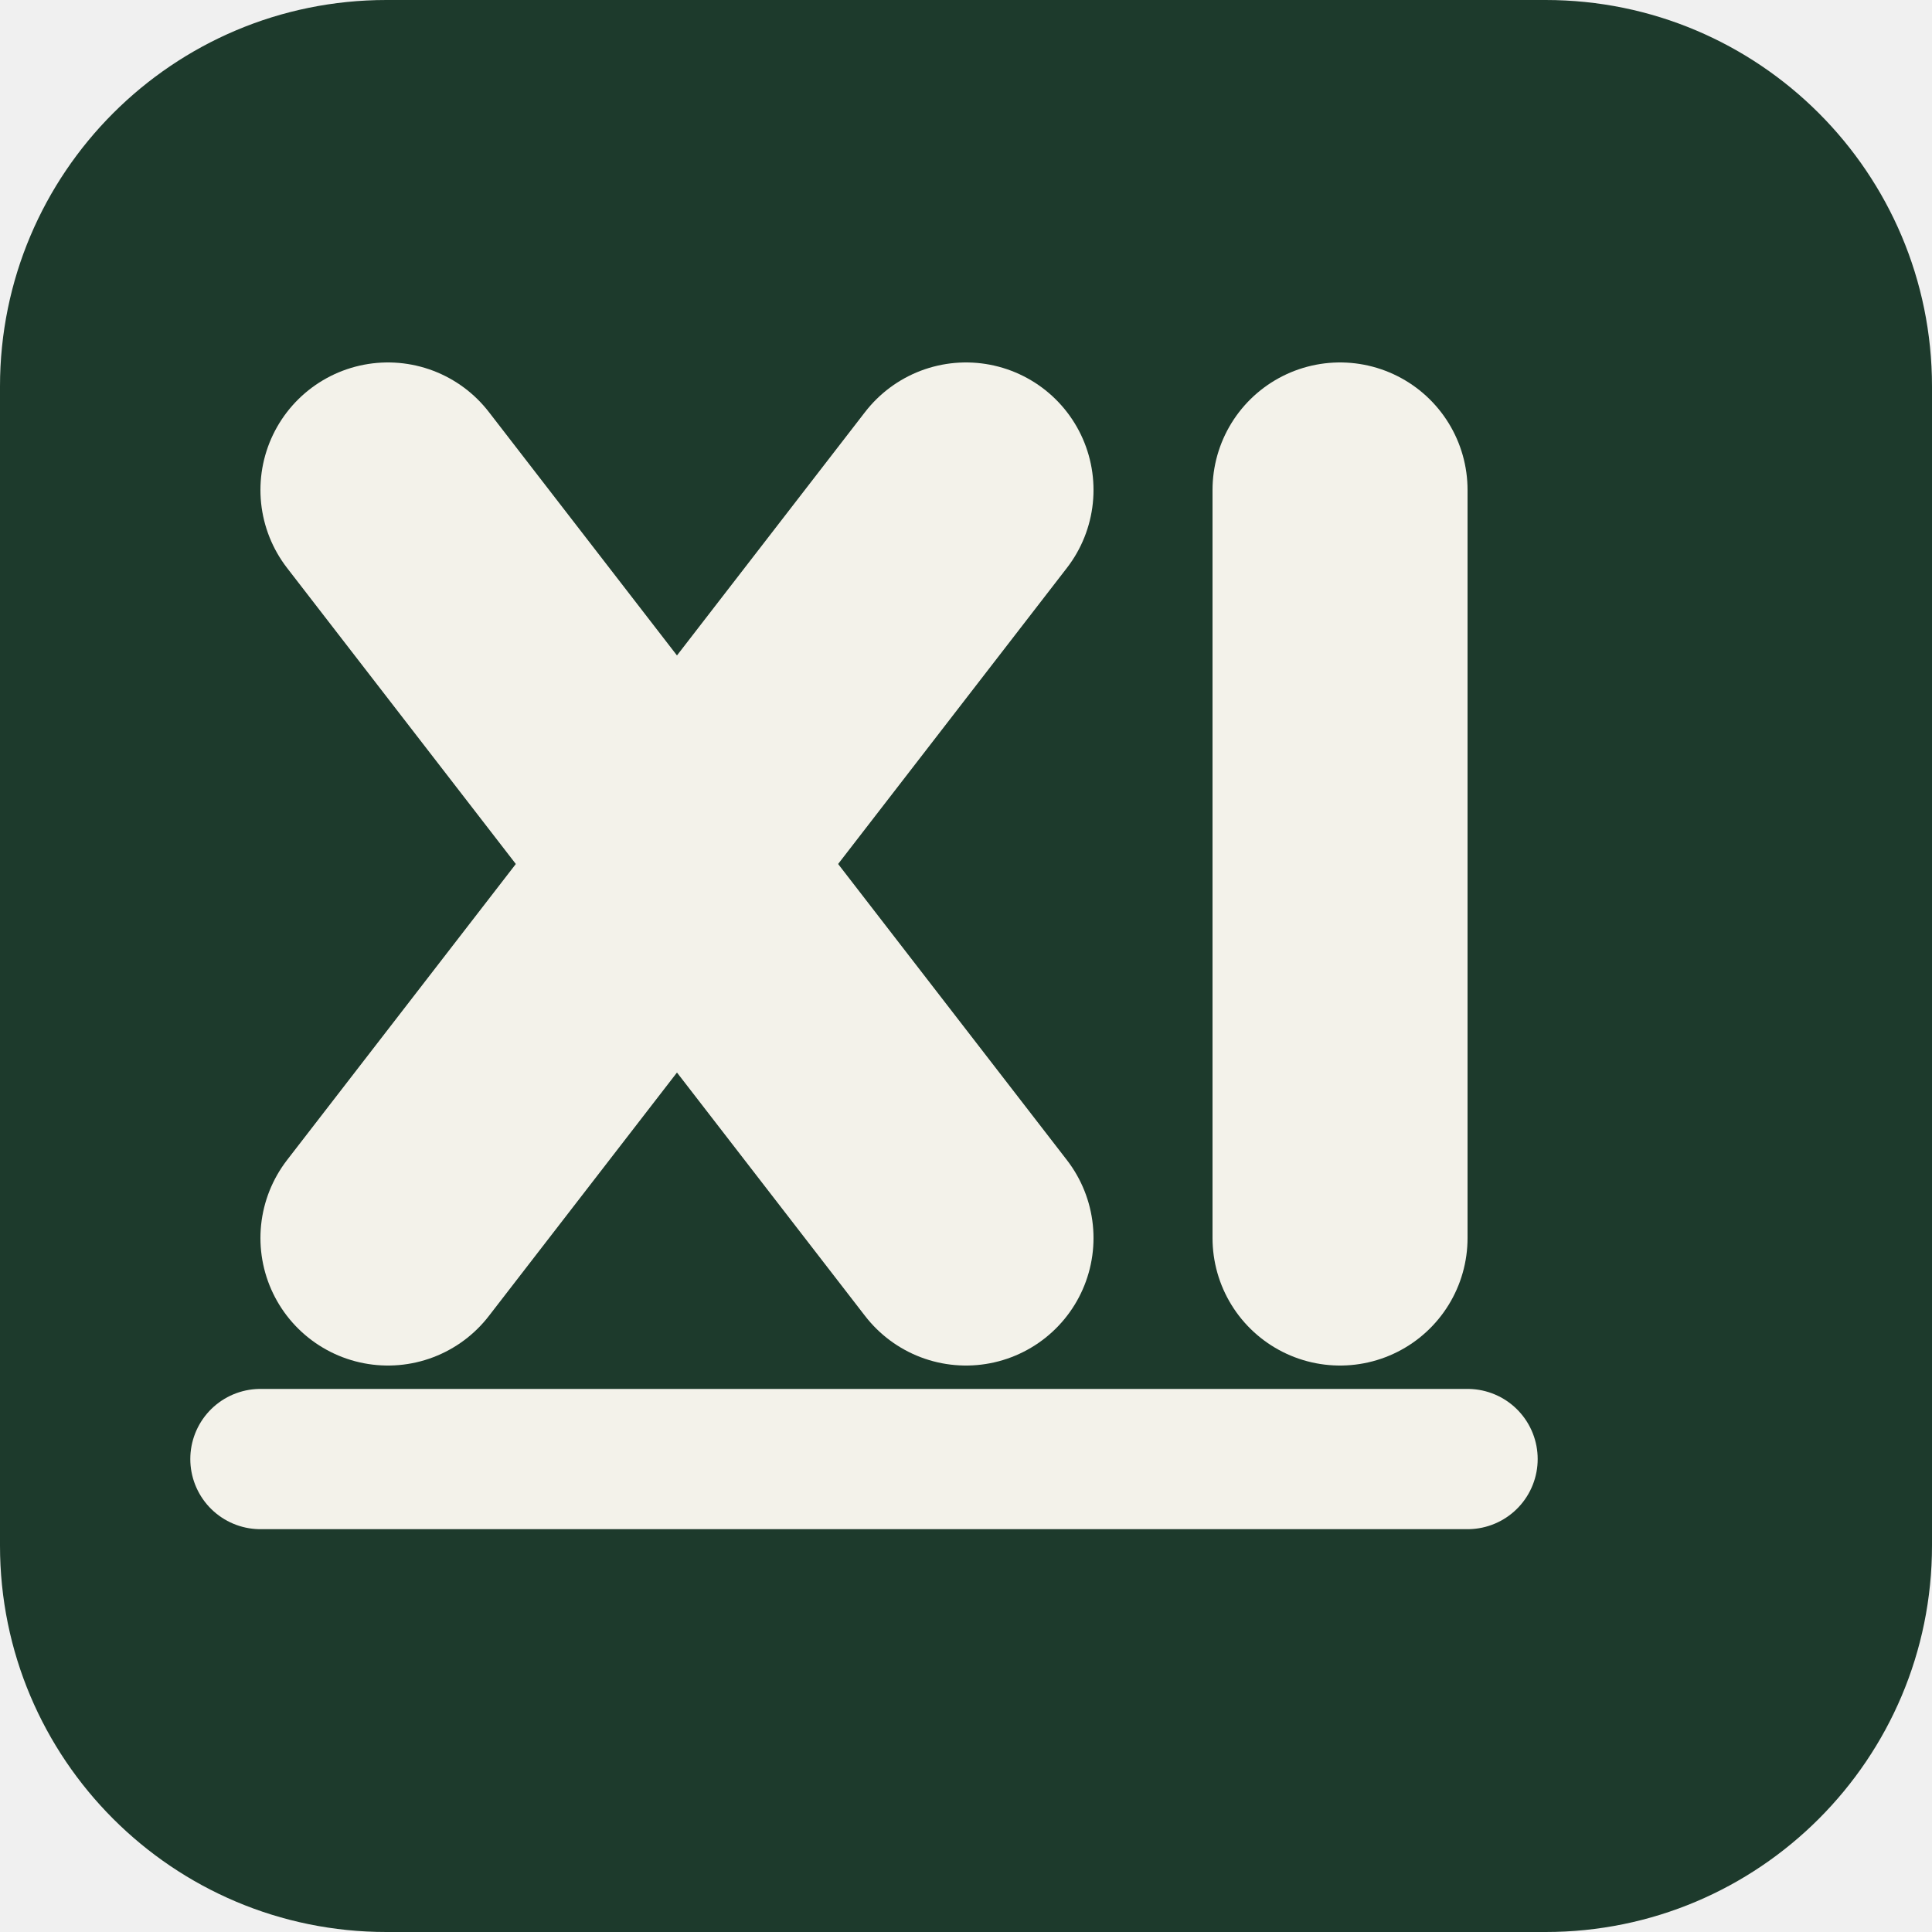
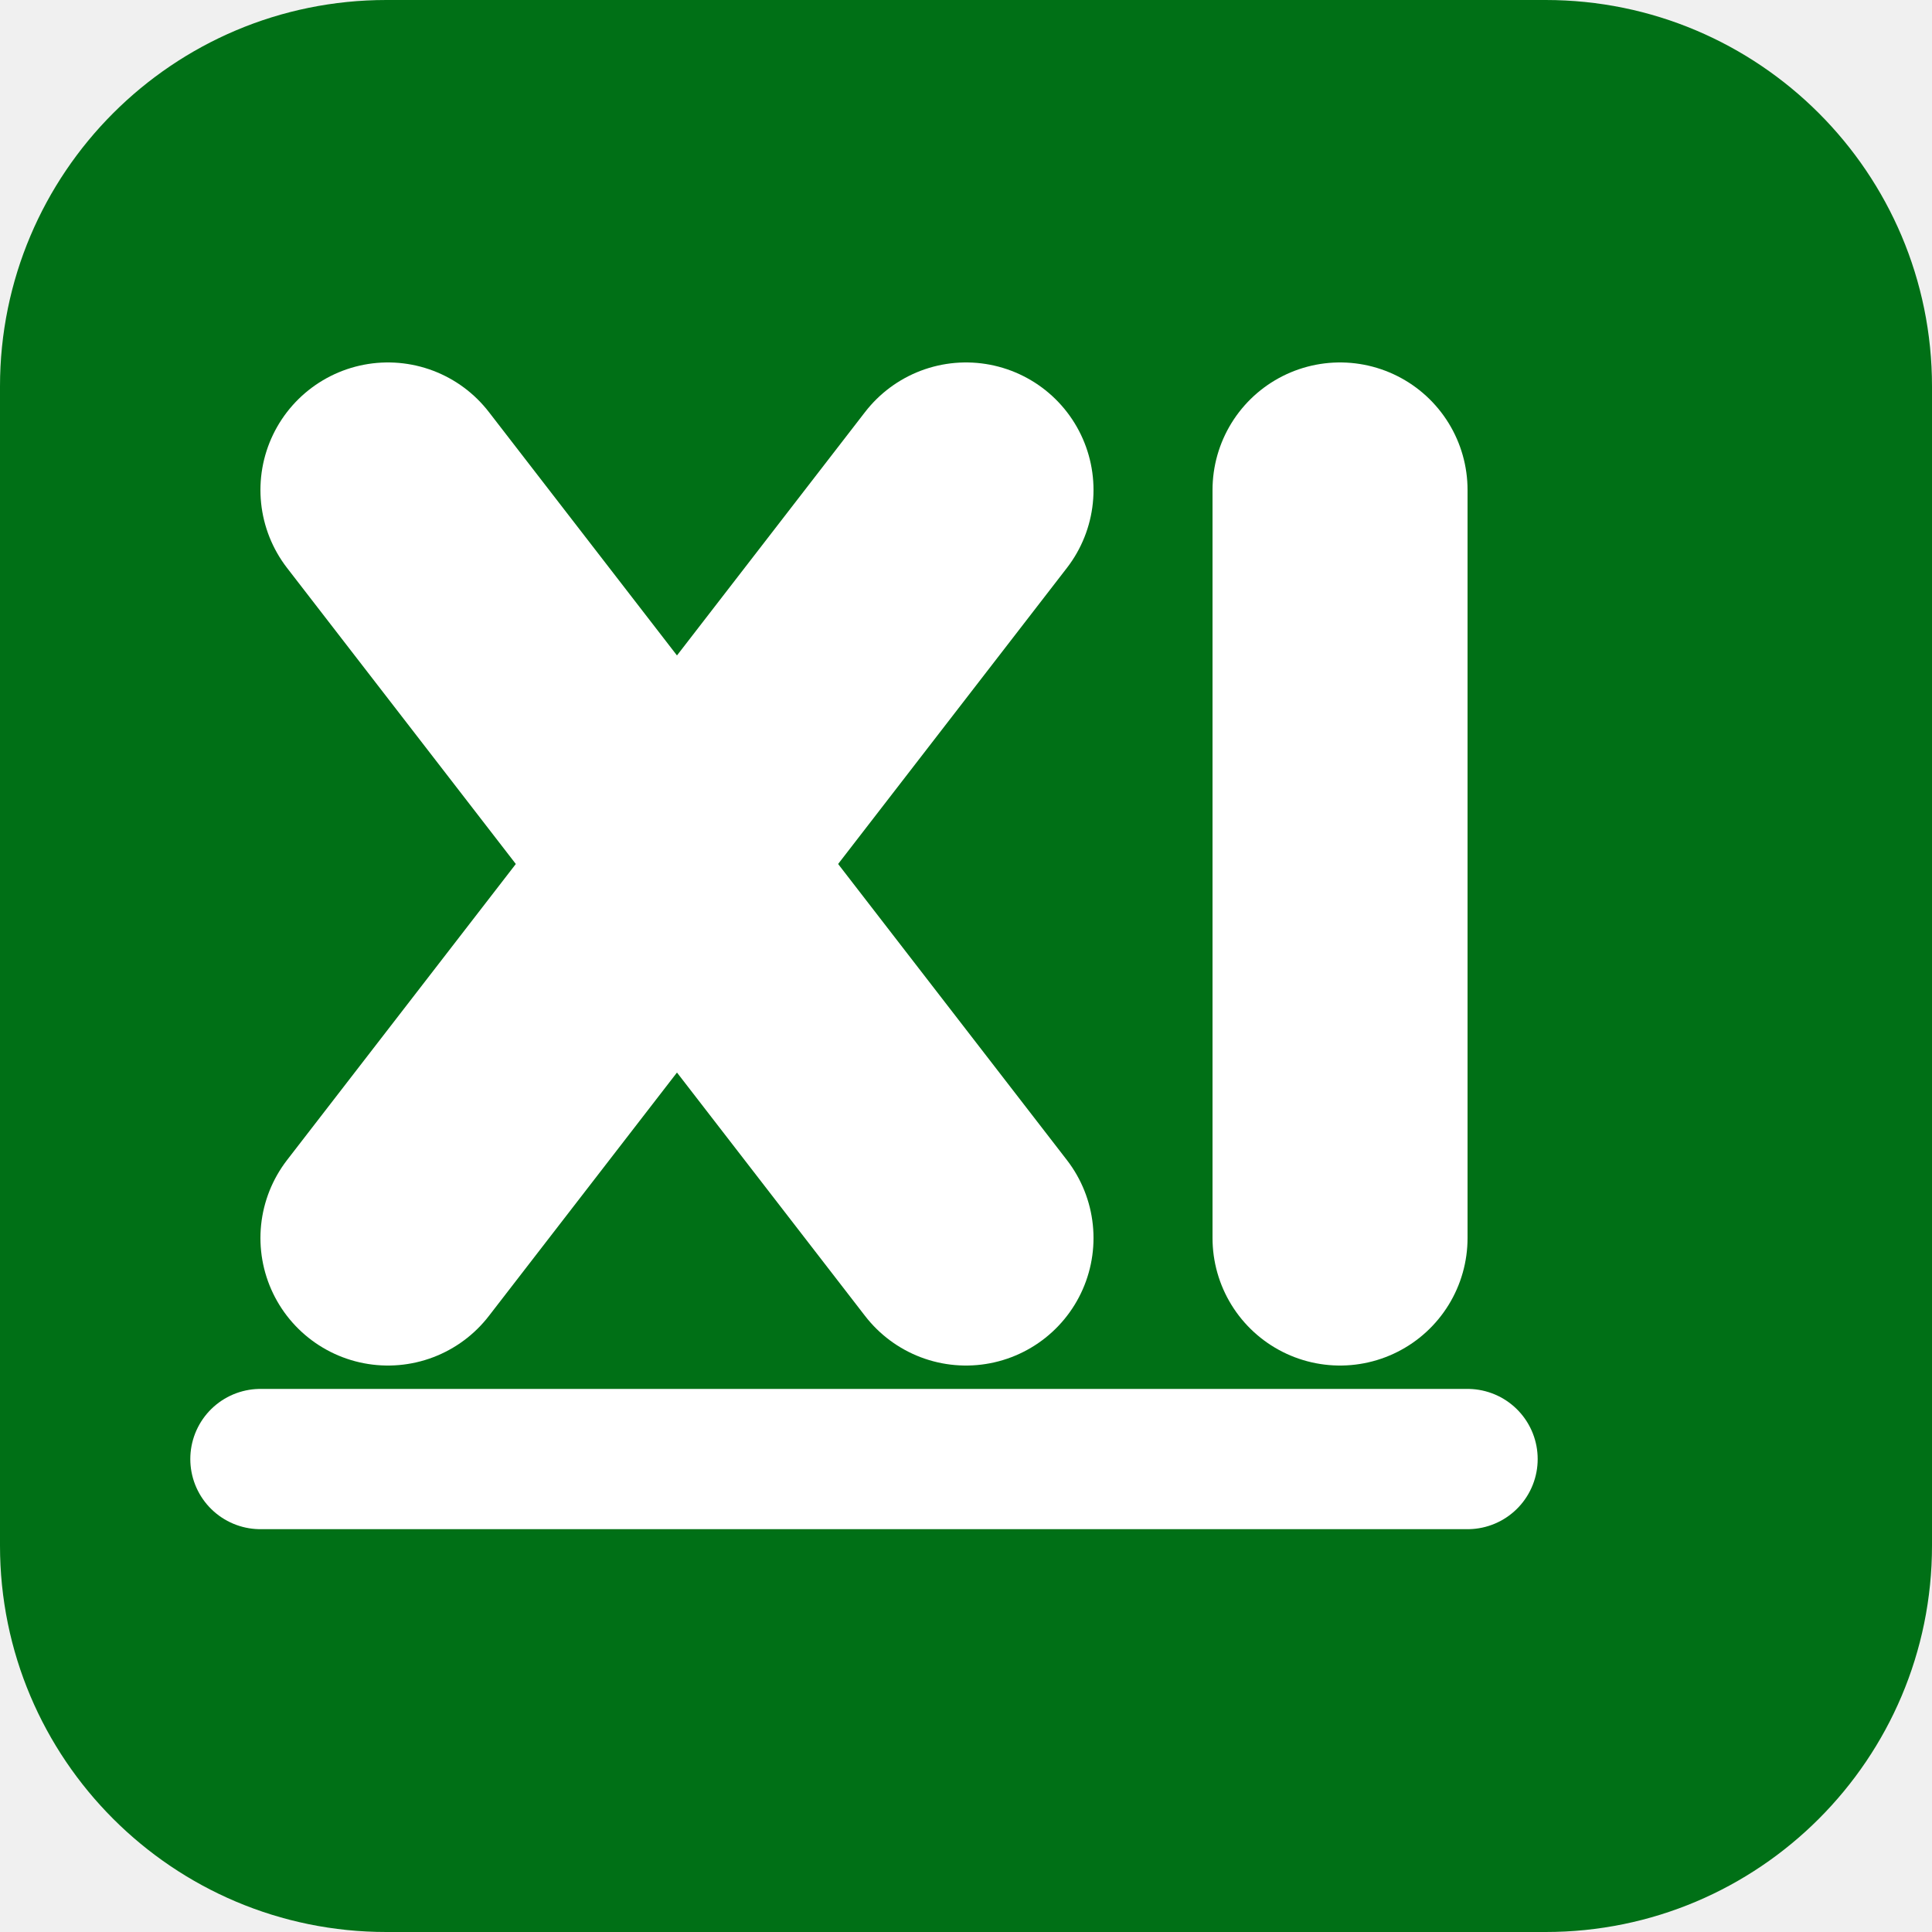
<svg xmlns="http://www.w3.org/2000/svg" viewBox="0 0 100 100">
-   <rect width="100" height="100" rx="20" fill="#1D3A2C" />
-   <g stroke="#F3F2EA" stroke-linecap="round">
+   <rect width="100" height="100" rx="20" fill="#007016" />
+   <g stroke="#FFFFFF" stroke-linecap="round">
    <line x1="20.08" y1="25.36" x2="50" y2="64.08" stroke-width="13.2" />
    <line x1="50" y1="25.36" x2="20.08" y2="64.08" stroke-width="13.2" />
    <line x1="69.36" y1="25.36" x2="69.36" y2="64.08" stroke-width="13.2" />
    <line x1="13.48" y1="75.52" x2="75.96" y2="75.52" stroke-width="7.26" />
  </g>
</svg>
